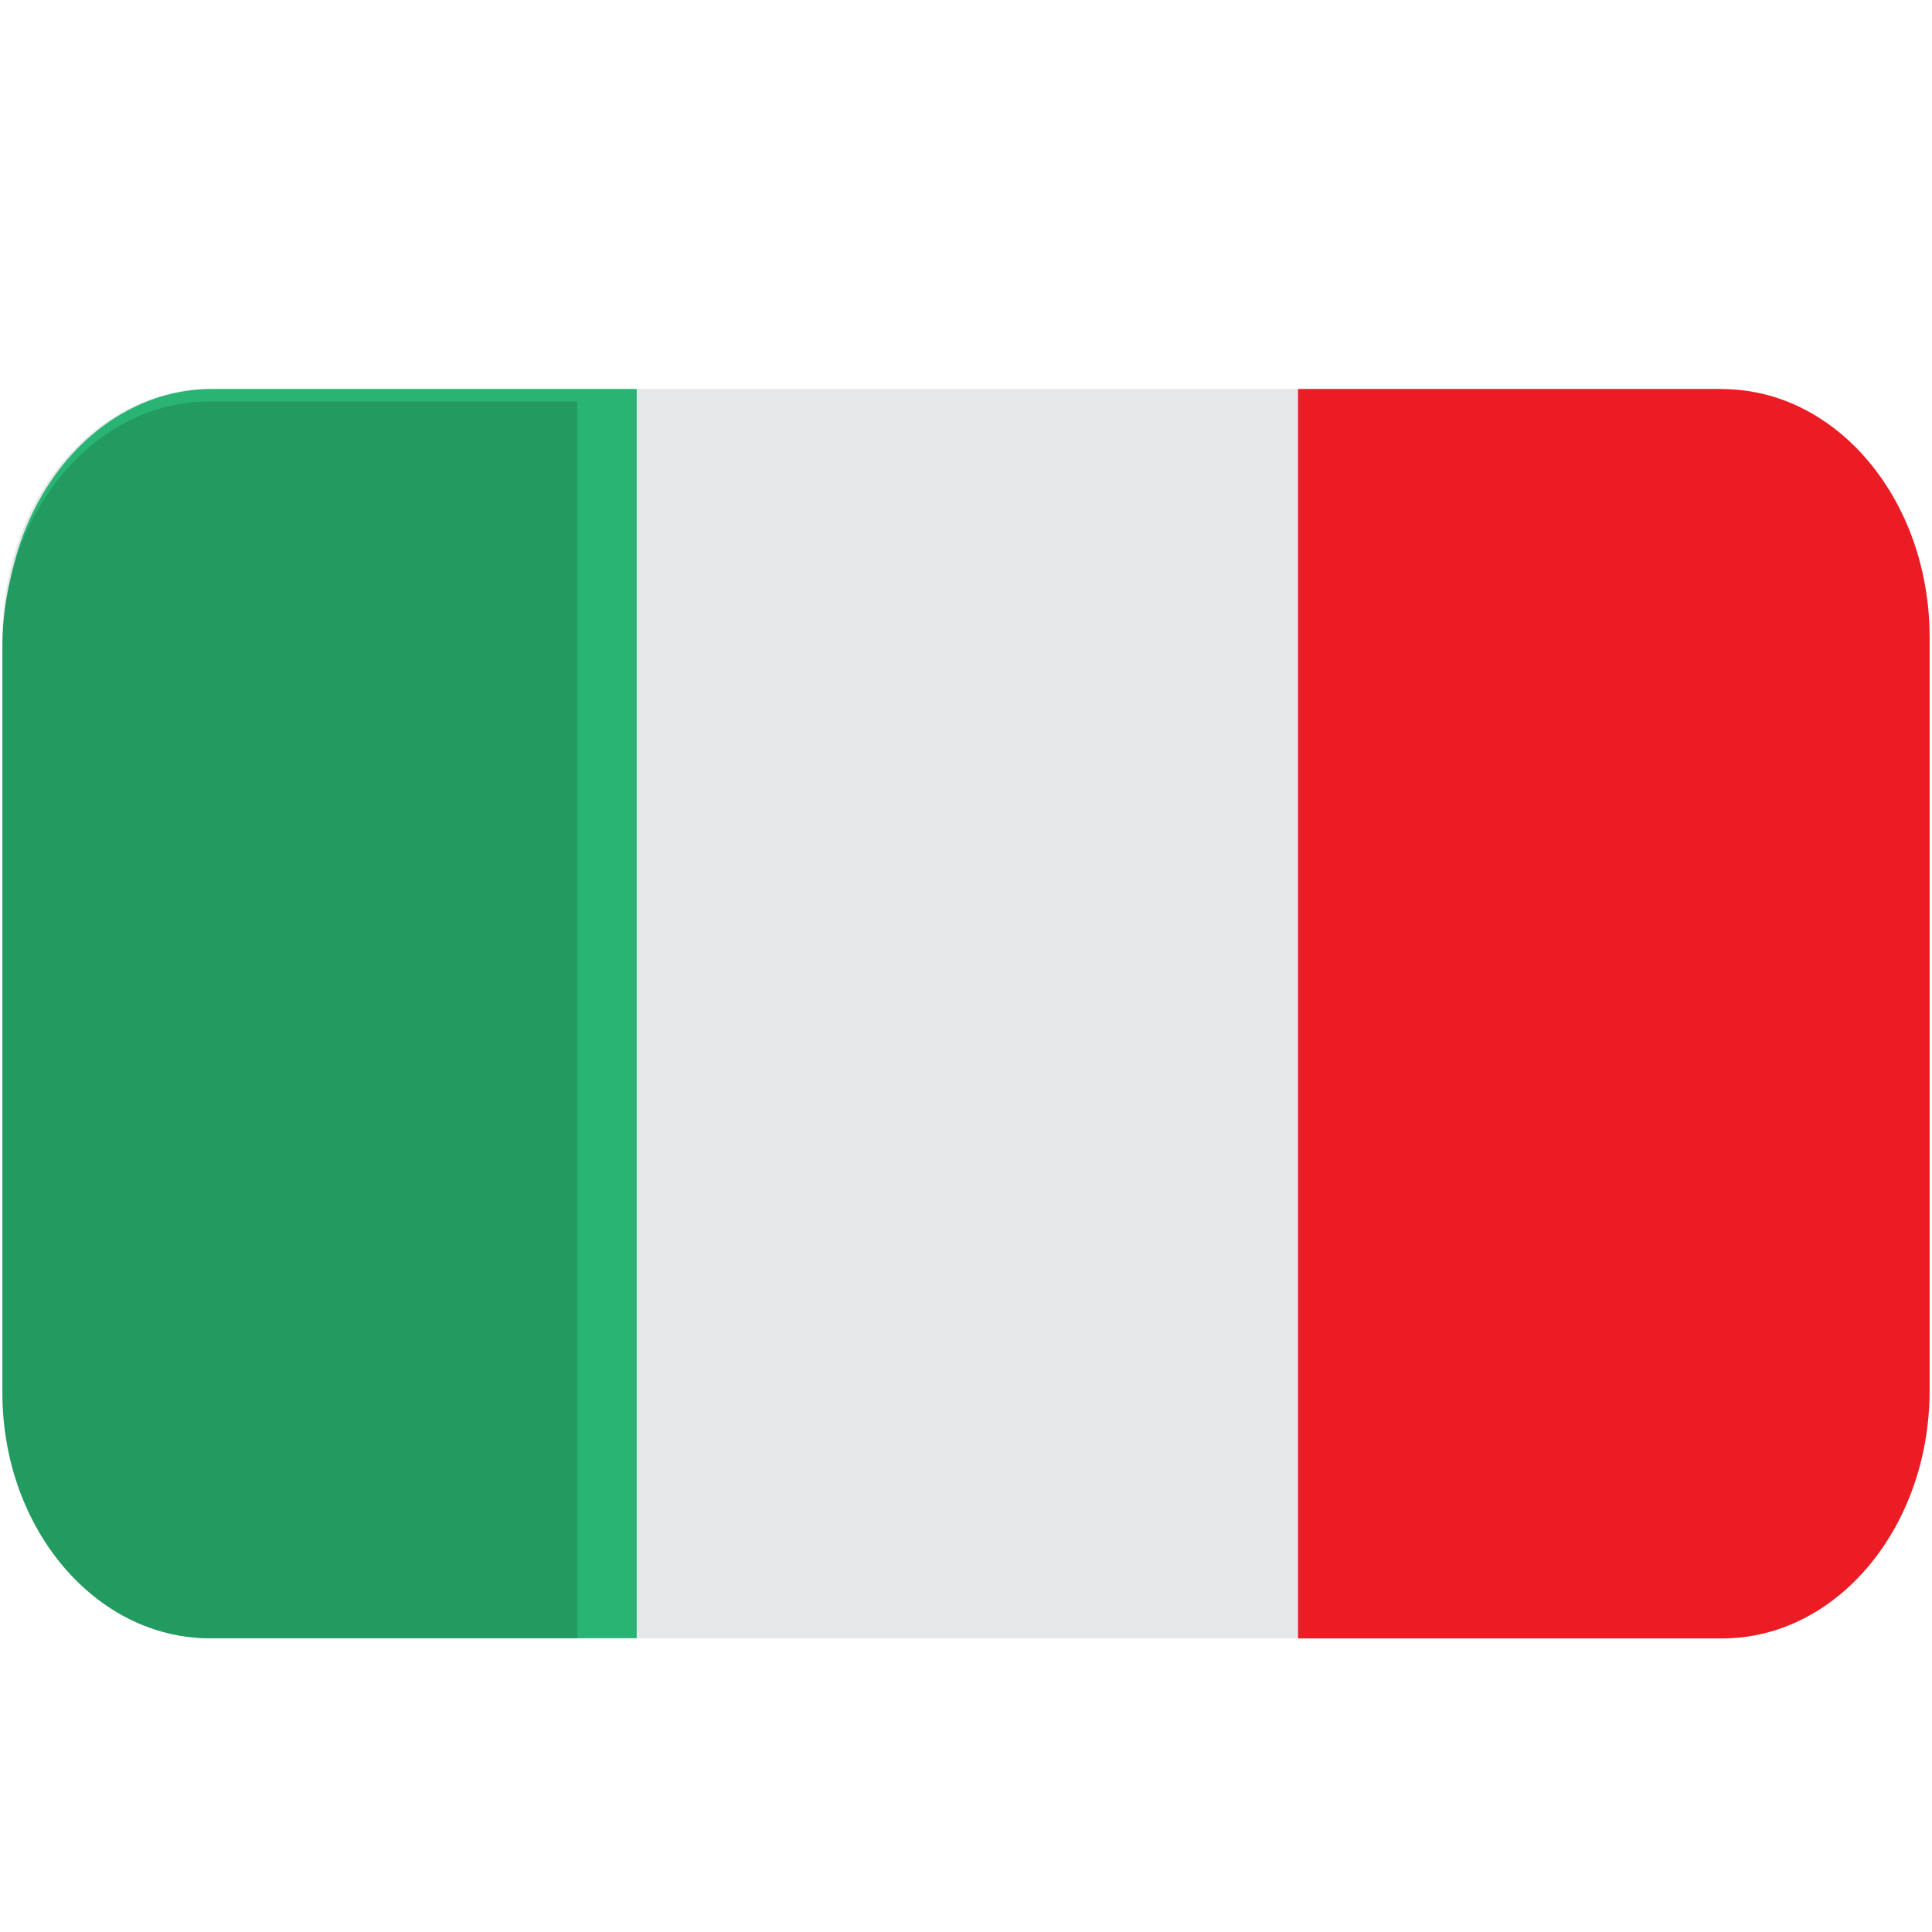
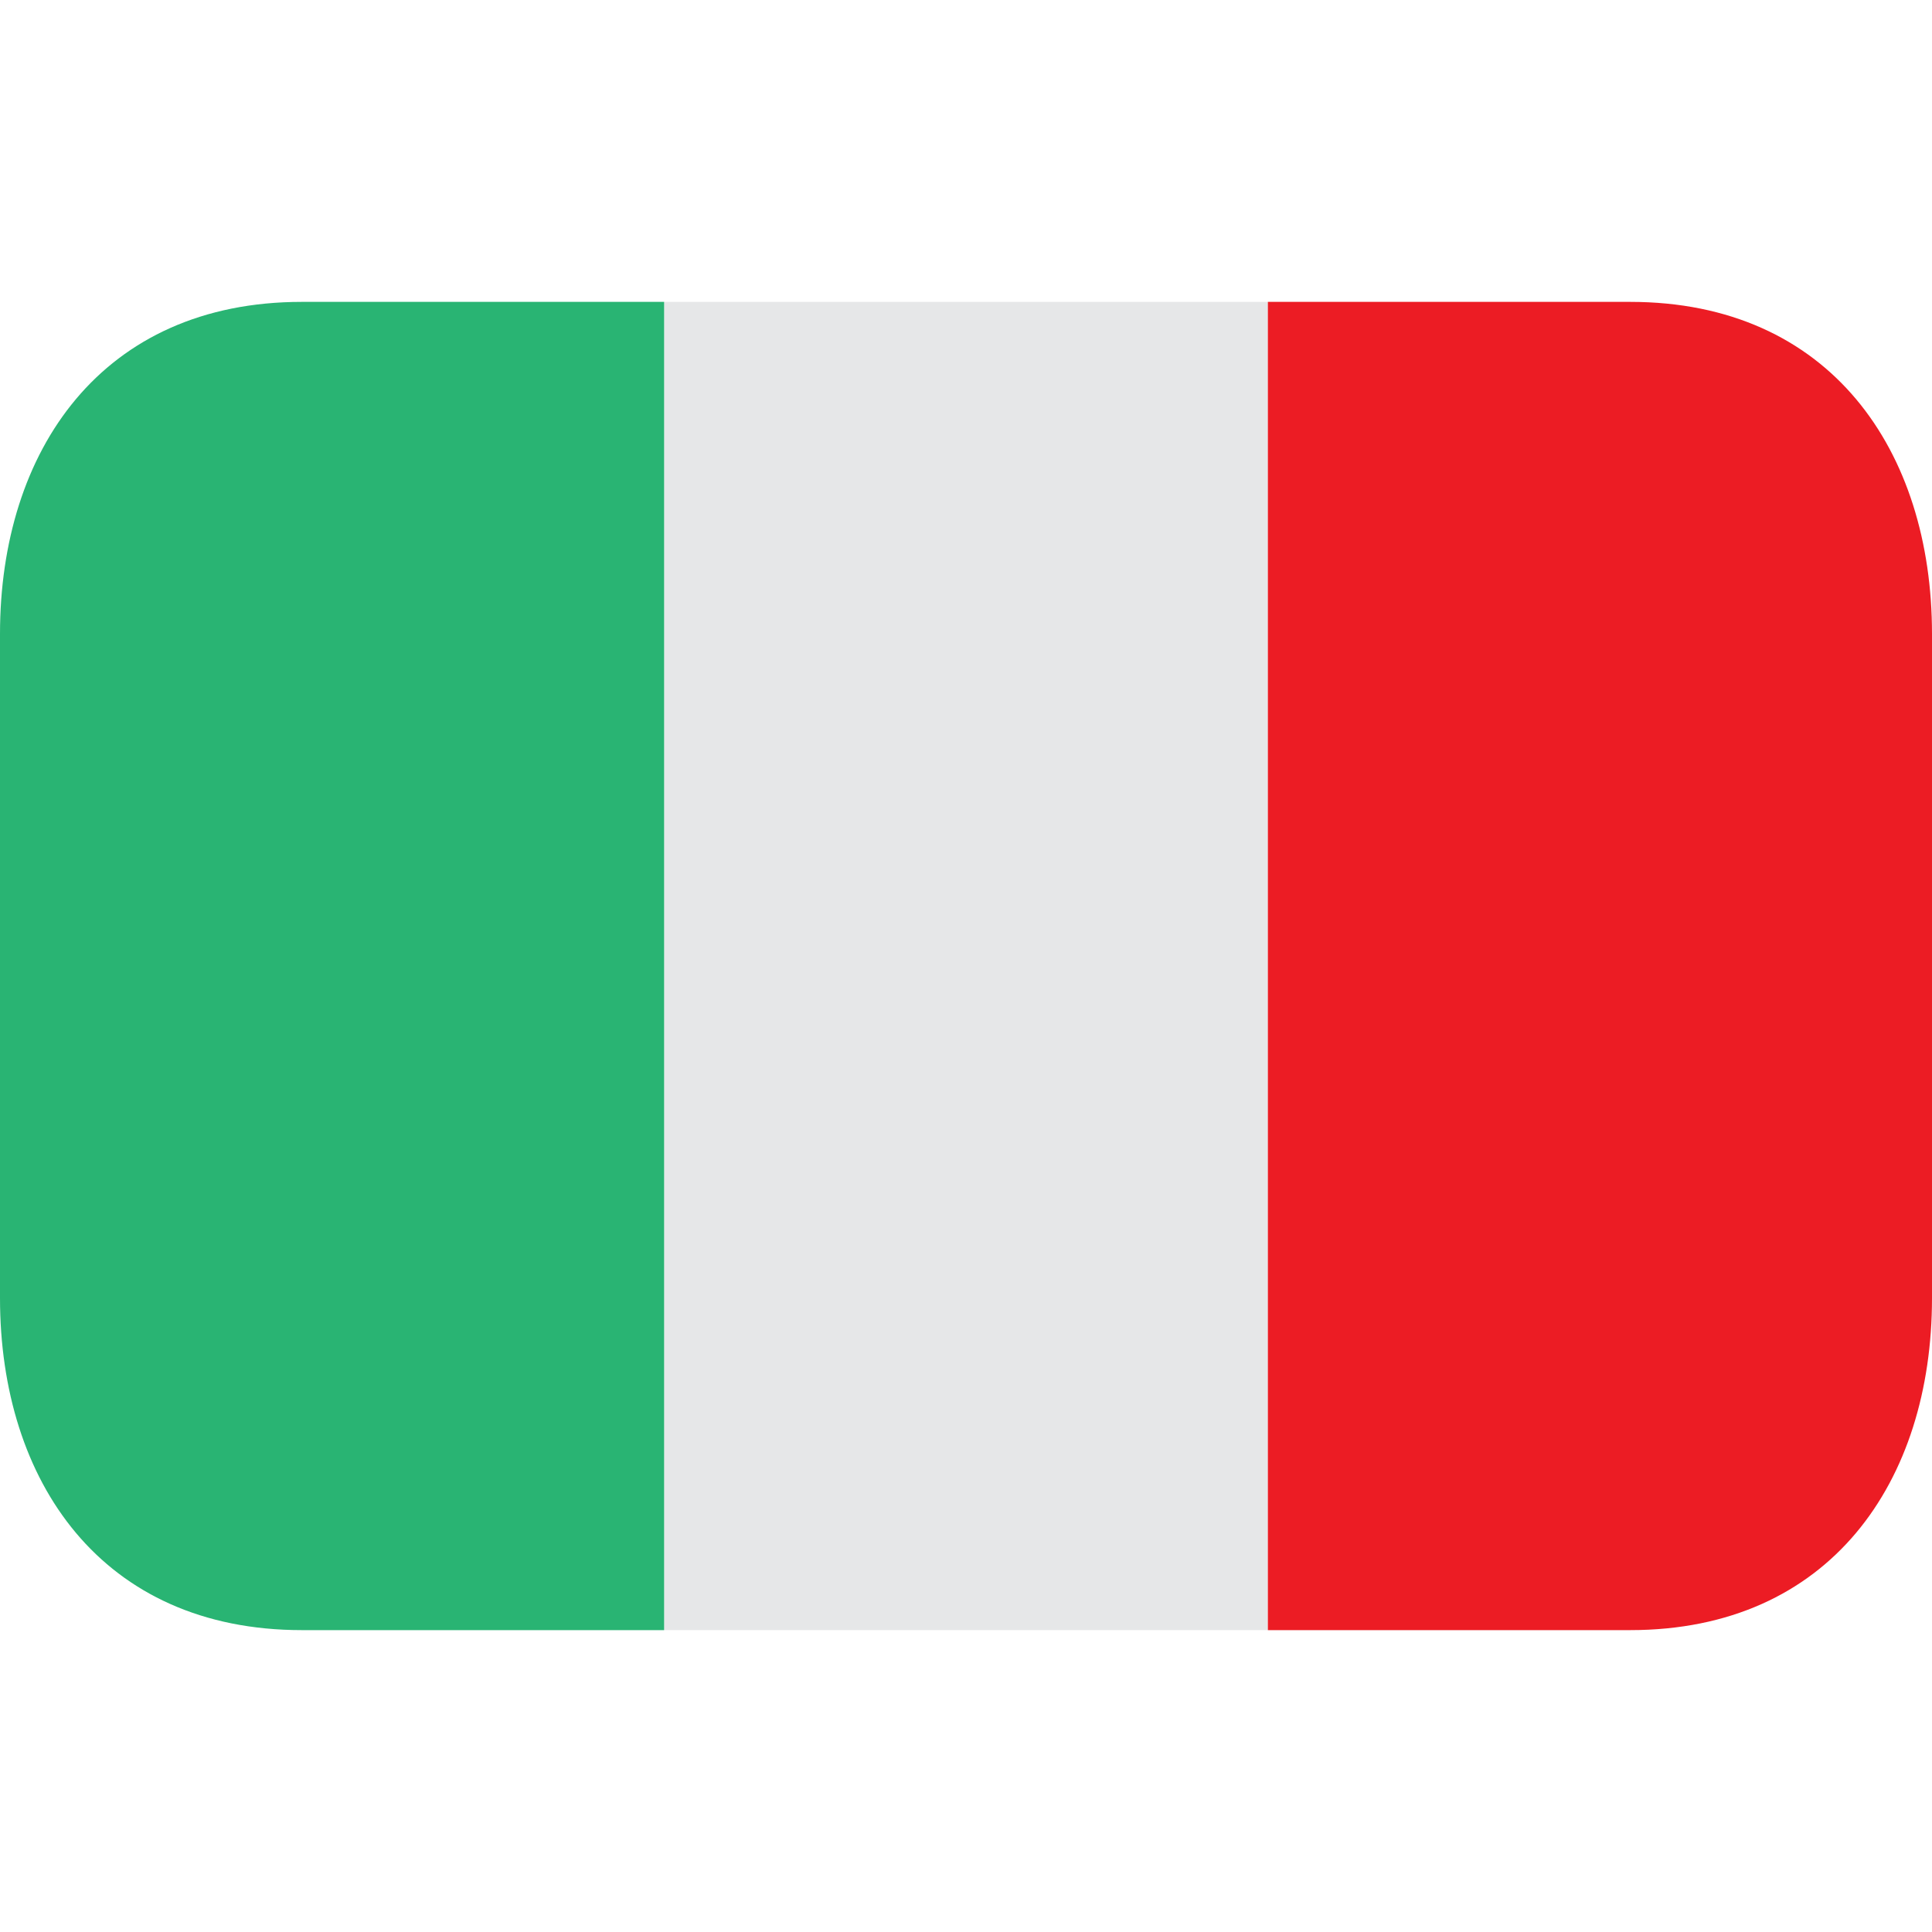
<svg xmlns="http://www.w3.org/2000/svg" viewBox="0 0 64 64" enable-background="new 0 0 64 64">
-   <path fill="#e6e7e8" d="m56.971 12.885h-50.02c-3.794 0-6.871 3.68-6.871 8.218v5.576 13.795 5.577c0 4.537 3.075 8.218 6.873 8.218h50.02c3.795 0 6.87-3.681 6.87-8.218v-5.577-13.795-5.576c0-4.538-3.075-8.218-6.872-8.218" />
-   <path fill="#29b473" d="m21.09 12.885h-14.06c-3.794 0-6.871 3.68-6.871 8.218v5.576 13.795 5.577c0 4.537 3.074 8.218 6.873 8.218h14.06v-41.38l0 0" />
-   <path fill="#ec1c24" d="m57.05 12.885h-14.05v41.39h14.05c3.796 0 6.871-3.68 6.871-8.217v-5.578-13.796-5.576c0-4.538-3.073-8.218-6.873-8.218" />
-   <path fill="#239a60" d="M6.952,13.298c-3.798,0-6.873,3.643-6.873,8.136v5.52l0,0v13.657l0,0v5.521   c0,4.494,3.075,8.138,6.873,8.138h12.171V40.613l0,0V26.954l0,0V13.298H6.952z" />
+   <switch>
+     <g>
+       <path fill="#e6e7e8" d="m22 10h20v44h-20z" />
+       <path fill="#29b473" d="M10,10C3.373,10,0,14.925,0,21v22c0,6.075,3.373,11,10,11h12V10H10z" />
+       <path fill="#ec1c24" d="m54 10h-12v44h12c6.627 0 10-4.925 10-11v-22c0-6.075-3.373-11-10-11" />
+     </g>
+   </switch>
</svg>
